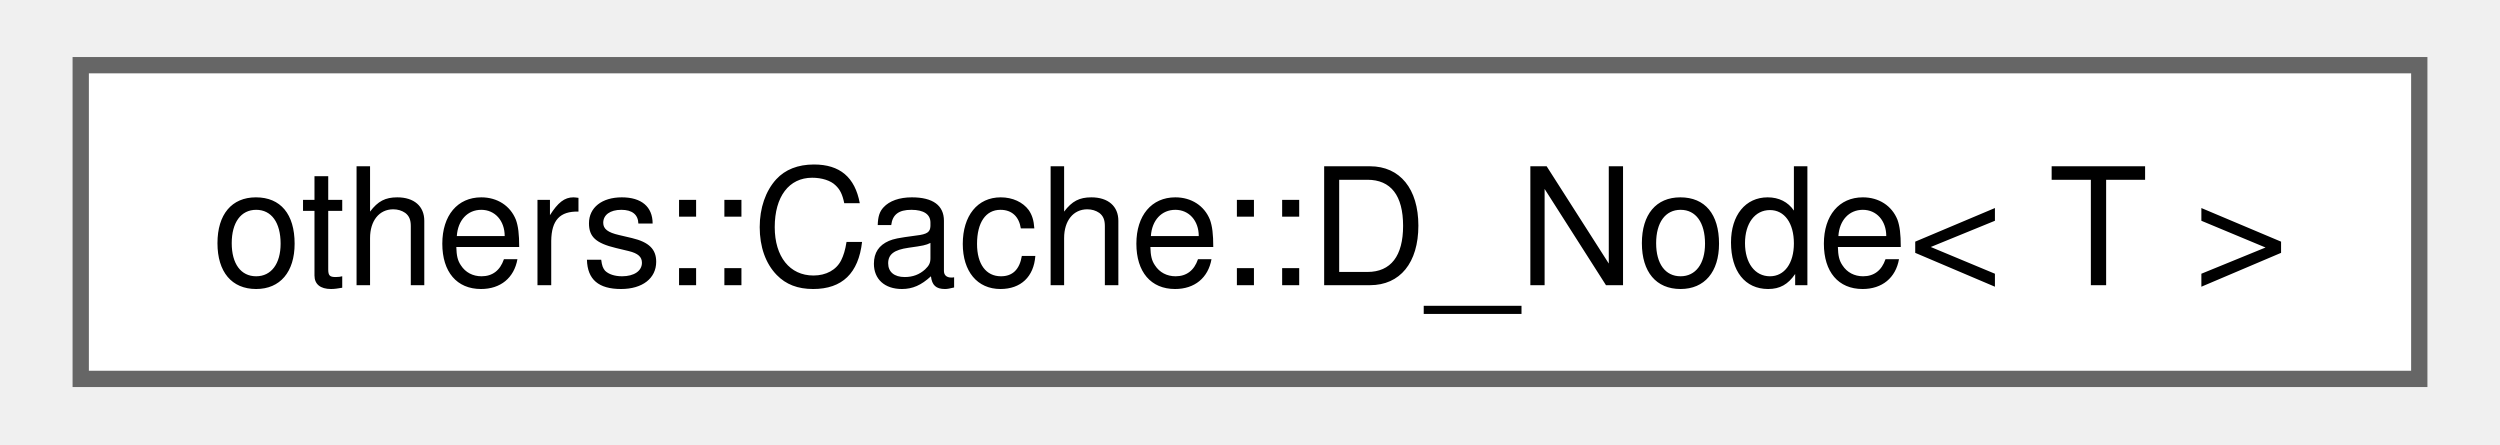
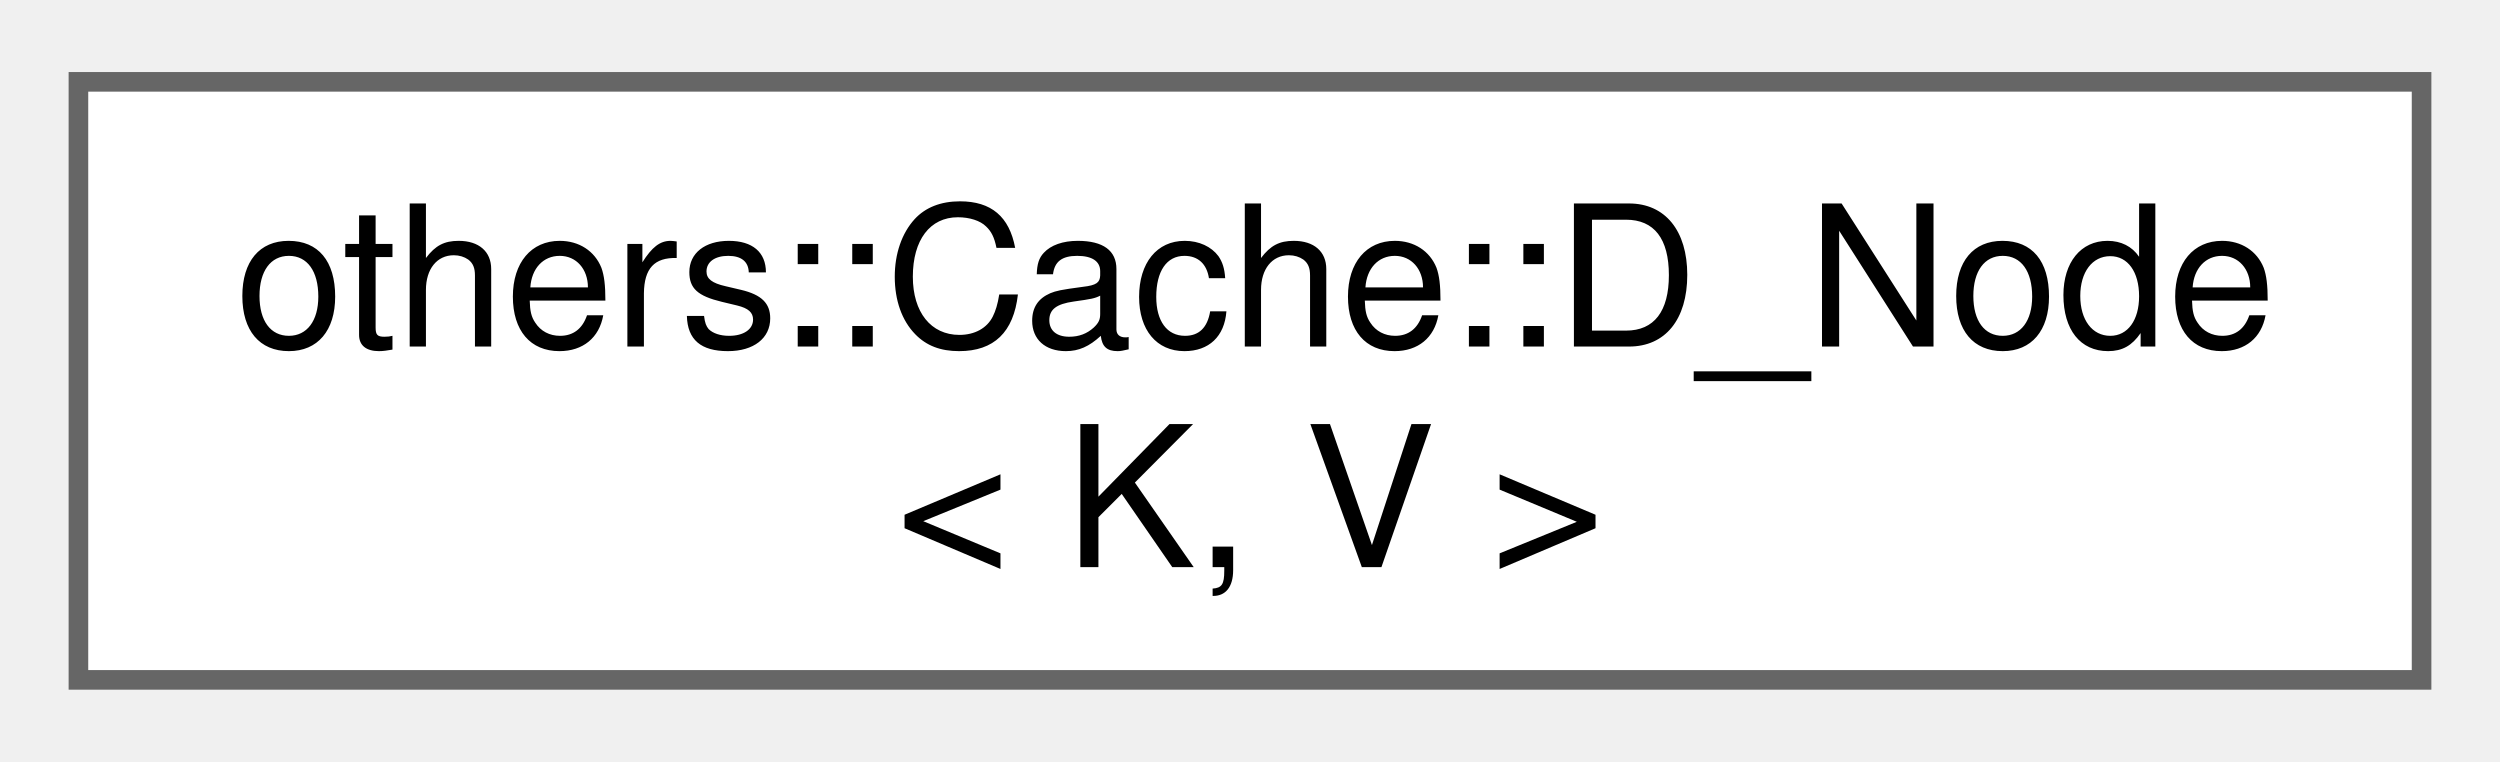
- <svg xmlns="http://www.w3.org/2000/svg" xmlns:xlink="http://www.w3.org/1999/xlink" width="152pt" height="27pt" viewBox="0.00 0.00 151.50 27.25">
-   <g id="graph0" class="graph" transform="scale(1 1) rotate(0) translate(4 23.25)">
+ <svg xmlns="http://www.w3.org/2000/svg" xmlns:xlink="http://www.w3.org/1999/xlink" width="128pt" height="39pt" viewBox="0.00 0.00 127.50 38.50">
+   <g id="graph0" class="graph" transform="scale(1 1) rotate(0) translate(4 34.5)">
    <g id="Node000000" class="node">
      <g id="a_Node000000">
-         <a xlink:href="de/d21/classothers_1_1_cache_1_1_d___node.html" target="_top" xlink:title="Node for a doubly linked list with data, prev and next pointers.">
-           <polygon fill="white" stroke="#666666" points="143.5,-19.25 0,-19.25 0,0 143.5,0 143.5,-19.25" />
-           <text text-anchor="middle" x="71.75" y="-5.75" font-family="Helvetica,sans-Serif" font-size="10.00">others::Cache::D_Node&lt; T &gt;</text>
+         <a xlink:href="de/d21/classothers_1_1_cache_1_1_d___node.html" target="_top" xlink:title=" ">
+           <polygon fill="white" stroke="#666666" points="119.5,-30.5 0,-30.5 0,0 119.5,0 119.5,-30.5" />
+           <text text-anchor="start" x="8" y="-17" font-family="Helvetica,sans-Serif" font-size="10.00">others::Cache::D_Node</text>
+           <text text-anchor="middle" x="59.75" y="-5.75" font-family="Helvetica,sans-Serif" font-size="10.00">&lt; K, V &gt;</text>
        </a>
      </g>
    </g>
  </g>
</svg>
